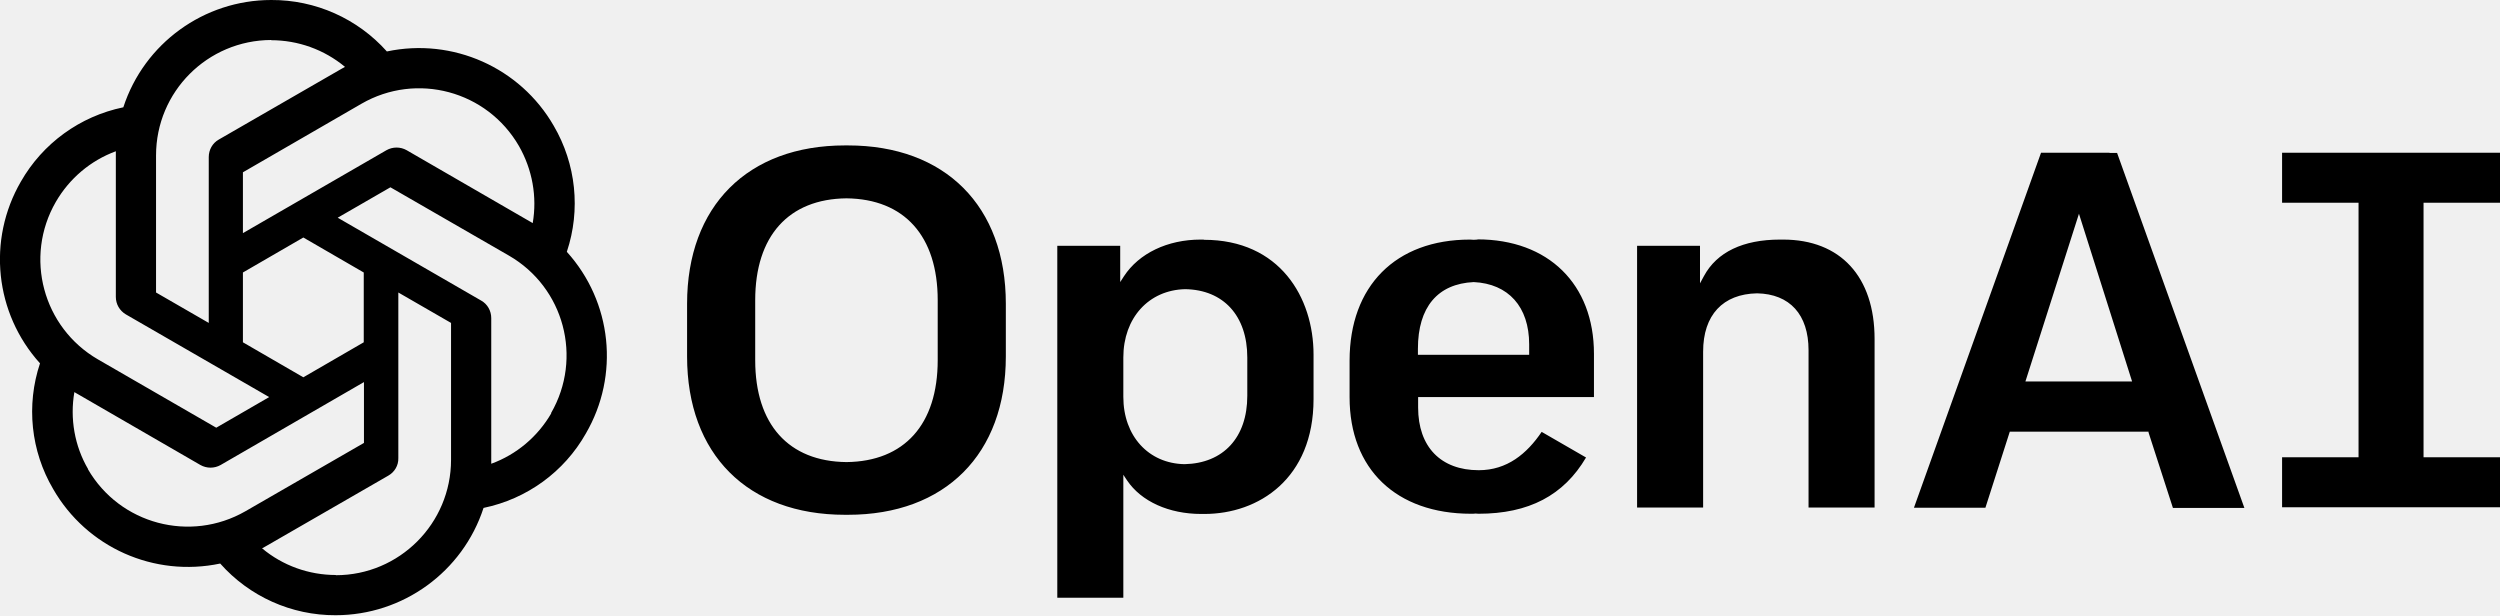
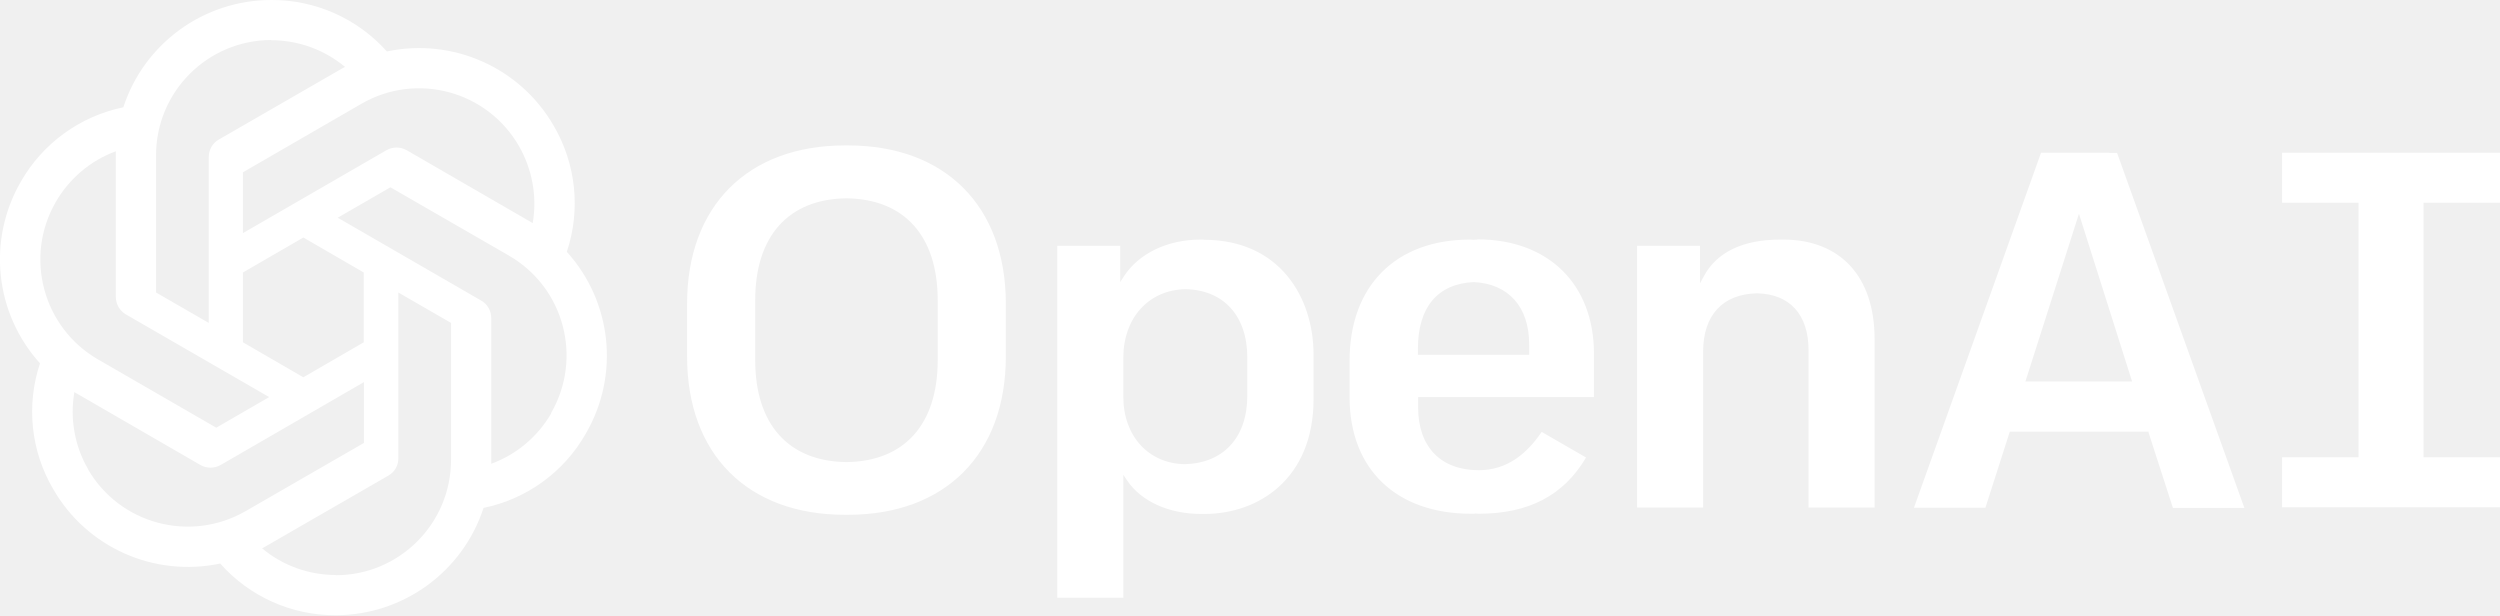
- <svg xmlns="http://www.w3.org/2000/svg" id="openai-horizontal" viewBox="0 0 120 29.53">
+ <svg xmlns="http://www.w3.org/2000/svg" id="openai-horizontal" viewBox="0 0 120 29.53" fill="white">
  <path d="M40.7,6.98s-.05,0-.07,0c-.02,0-.05,0-.07,0-4.67,0-7.58,2.91-7.58,7.6v2.53c0,4.69,2.9,7.6,7.58,7.6,.02,0,.05,0,.07,0,.02,0,.05,0,.07,0,4.67,0,7.58-2.91,7.58-7.6v-2.53c0-4.69-2.91-7.6-7.58-7.6Zm4.31,10.31c0,3.08-1.6,4.86-4.38,4.89-2.78-.03-4.38-1.81-4.38-4.89v-2.88c0-3.08,1.6-4.86,4.38-4.89,2.78,.03,4.38,1.81,4.38,4.89v2.88Zm40.57-5.79s-.06,0-.09,0c-.02,0-.03,0-.05,0-1.77,0-3.03,.6-3.65,1.75l-.19,.35v-1.8h-3.02v12.56h3.17v-7.48c0-1.76,.95-2.77,2.59-2.8,1.57,.03,2.47,1.02,2.47,2.73v7.55h3.17v-8.09c0-2.99-1.64-4.77-4.39-4.77Zm34.42-1.77v-2.4h-10.46v2.4h3.67v12.22h-3.67v2.4h10.46v-2.4h-3.67V9.73h3.67Zm-18.75-2.4h0s-3.28,0-3.28,0l-6.1,17.04h3.43l1.17-3.65h6.66v.04s1.17,3.62,1.17,3.62h3.43l-6.11-17.04h-.36Zm-4.03,10.98l2.57-8.05,2.55,8.05h-5.12Zm-39.45-6.81s-.05,0-.07,0c-.03,0-.05,0-.07,0-1.59,0-2.96,.66-3.68,1.76l-.18,.28v-1.74h-3.02V28.69h3.17v-5.9l.18,.27c.68,1.01,2.01,1.61,3.56,1.61,.03,0,.05,0,.08,0,.02,0,.04,0,.07,0,2.61,0,5.24-1.7,5.24-5.51v-2.14c0-2.74-1.62-5.51-5.26-5.51Zm2.1,7.5c0,2-1.15,3.24-3.01,3.28-1.73-.03-2.94-1.35-2.94-3.23v-1.89c0-1.9,1.22-3.24,2.97-3.28,1.84,.03,2.98,1.28,2.98,3.28v1.84Zm11.05-7.5h0c-.06,0-.12,.01-.18,.01-.06,0-.12-.01-.18-.01h0c-3.57,0-5.78,2.23-5.78,5.81v1.76c0,3.45,2.24,5.59,5.83,5.59,.08,0,.15,0,.22-.01,.05,0,.09,.01,.14,.01,2.41,0,4.09-.88,5.16-2.7l-2.13-1.23c-.71,1.05-1.66,1.84-3.02,1.84-1.82,0-2.91-1.12-2.91-3.01v-.5h8.44v-2.08c0-3.34-2.19-5.49-5.59-5.49Zm-2.86,5.54v-.3c0-2,.95-3.12,2.68-3.2,1.66,.08,2.66,1.18,2.66,2.99v.5s-5.34,0-5.34,0Z" />
  <path d="M27.21,12.08c.67-2.01,.44-4.21-.63-6.04-1.61-2.8-4.85-4.24-8.01-3.57C17.16,.89,15.14-.01,13.02,0c-3.23,0-6.1,2.08-7.1,5.15-2.08,.43-3.87,1.73-4.92,3.57-1.62,2.8-1.25,6.32,.92,8.72-.67,2.01-.44,4.21,.63,6.03,1.61,2.81,4.85,4.25,8.02,3.58,1.4,1.58,3.42,2.49,5.54,2.48,3.23,0,6.1-2.08,7.1-5.15,2.08-.43,3.87-1.73,4.91-3.57,1.63-2.8,1.26-6.32-.91-8.72Zm-2.3-5.07c.64,1.12,.88,2.43,.66,3.7-.04-.03-.12-.07-.17-.1l-5.88-3.4c-.3-.17-.67-.17-.97,0l-6.89,3.98v-2.92l5.69-3.29c2.65-1.53,6.03-.62,7.56,2.03Zm-13.25,6.07l2.9-1.68,2.9,1.68v3.35l-2.9,1.68-2.9-1.68v-3.35ZM13.01,1.93c1.3,0,2.55,.45,3.55,1.28-.04,.02-.12,.07-.18,.1l-5.88,3.39c-.3,.17-.48,.49-.48,.84v7.96l-2.53-1.46V7.46c0-3.06,2.47-5.53,5.53-5.54ZM2.68,9.69h0c.65-1.12,1.66-1.98,2.88-2.43v6.99c0,.35,.18,.66,.48,.84l6.88,3.97-2.54,1.47-5.68-3.28c-2.64-1.53-3.55-4.91-2.02-7.56Zm1.55,12.83h0c-.65-1.11-.88-2.43-.66-3.7,.04,.03,.12,.07,.17,.1l5.88,3.4c.3,.17,.67,.17,.97,0l6.88-3.98v2.92l-5.69,3.28c-2.65,1.52-6.03,.62-7.56-2.02Zm11.89,5.08c-1.29,0-2.55-.45-3.54-1.28,.04-.02,.13-.07,.18-.1l5.88-3.39c.3-.17,.49-.49,.48-.84v-7.95l2.53,1.46v6.57c0,3.06-2.48,5.54-5.53,5.54Zm10.34-7.76c-.65,1.12-1.67,1.98-2.88,2.42v-6.99c0-.35-.18-.67-.48-.84h0l-6.89-3.98,2.53-1.46,5.69,3.28c2.65,1.53,3.55,4.91,2.02,7.56Z" />
</svg>
